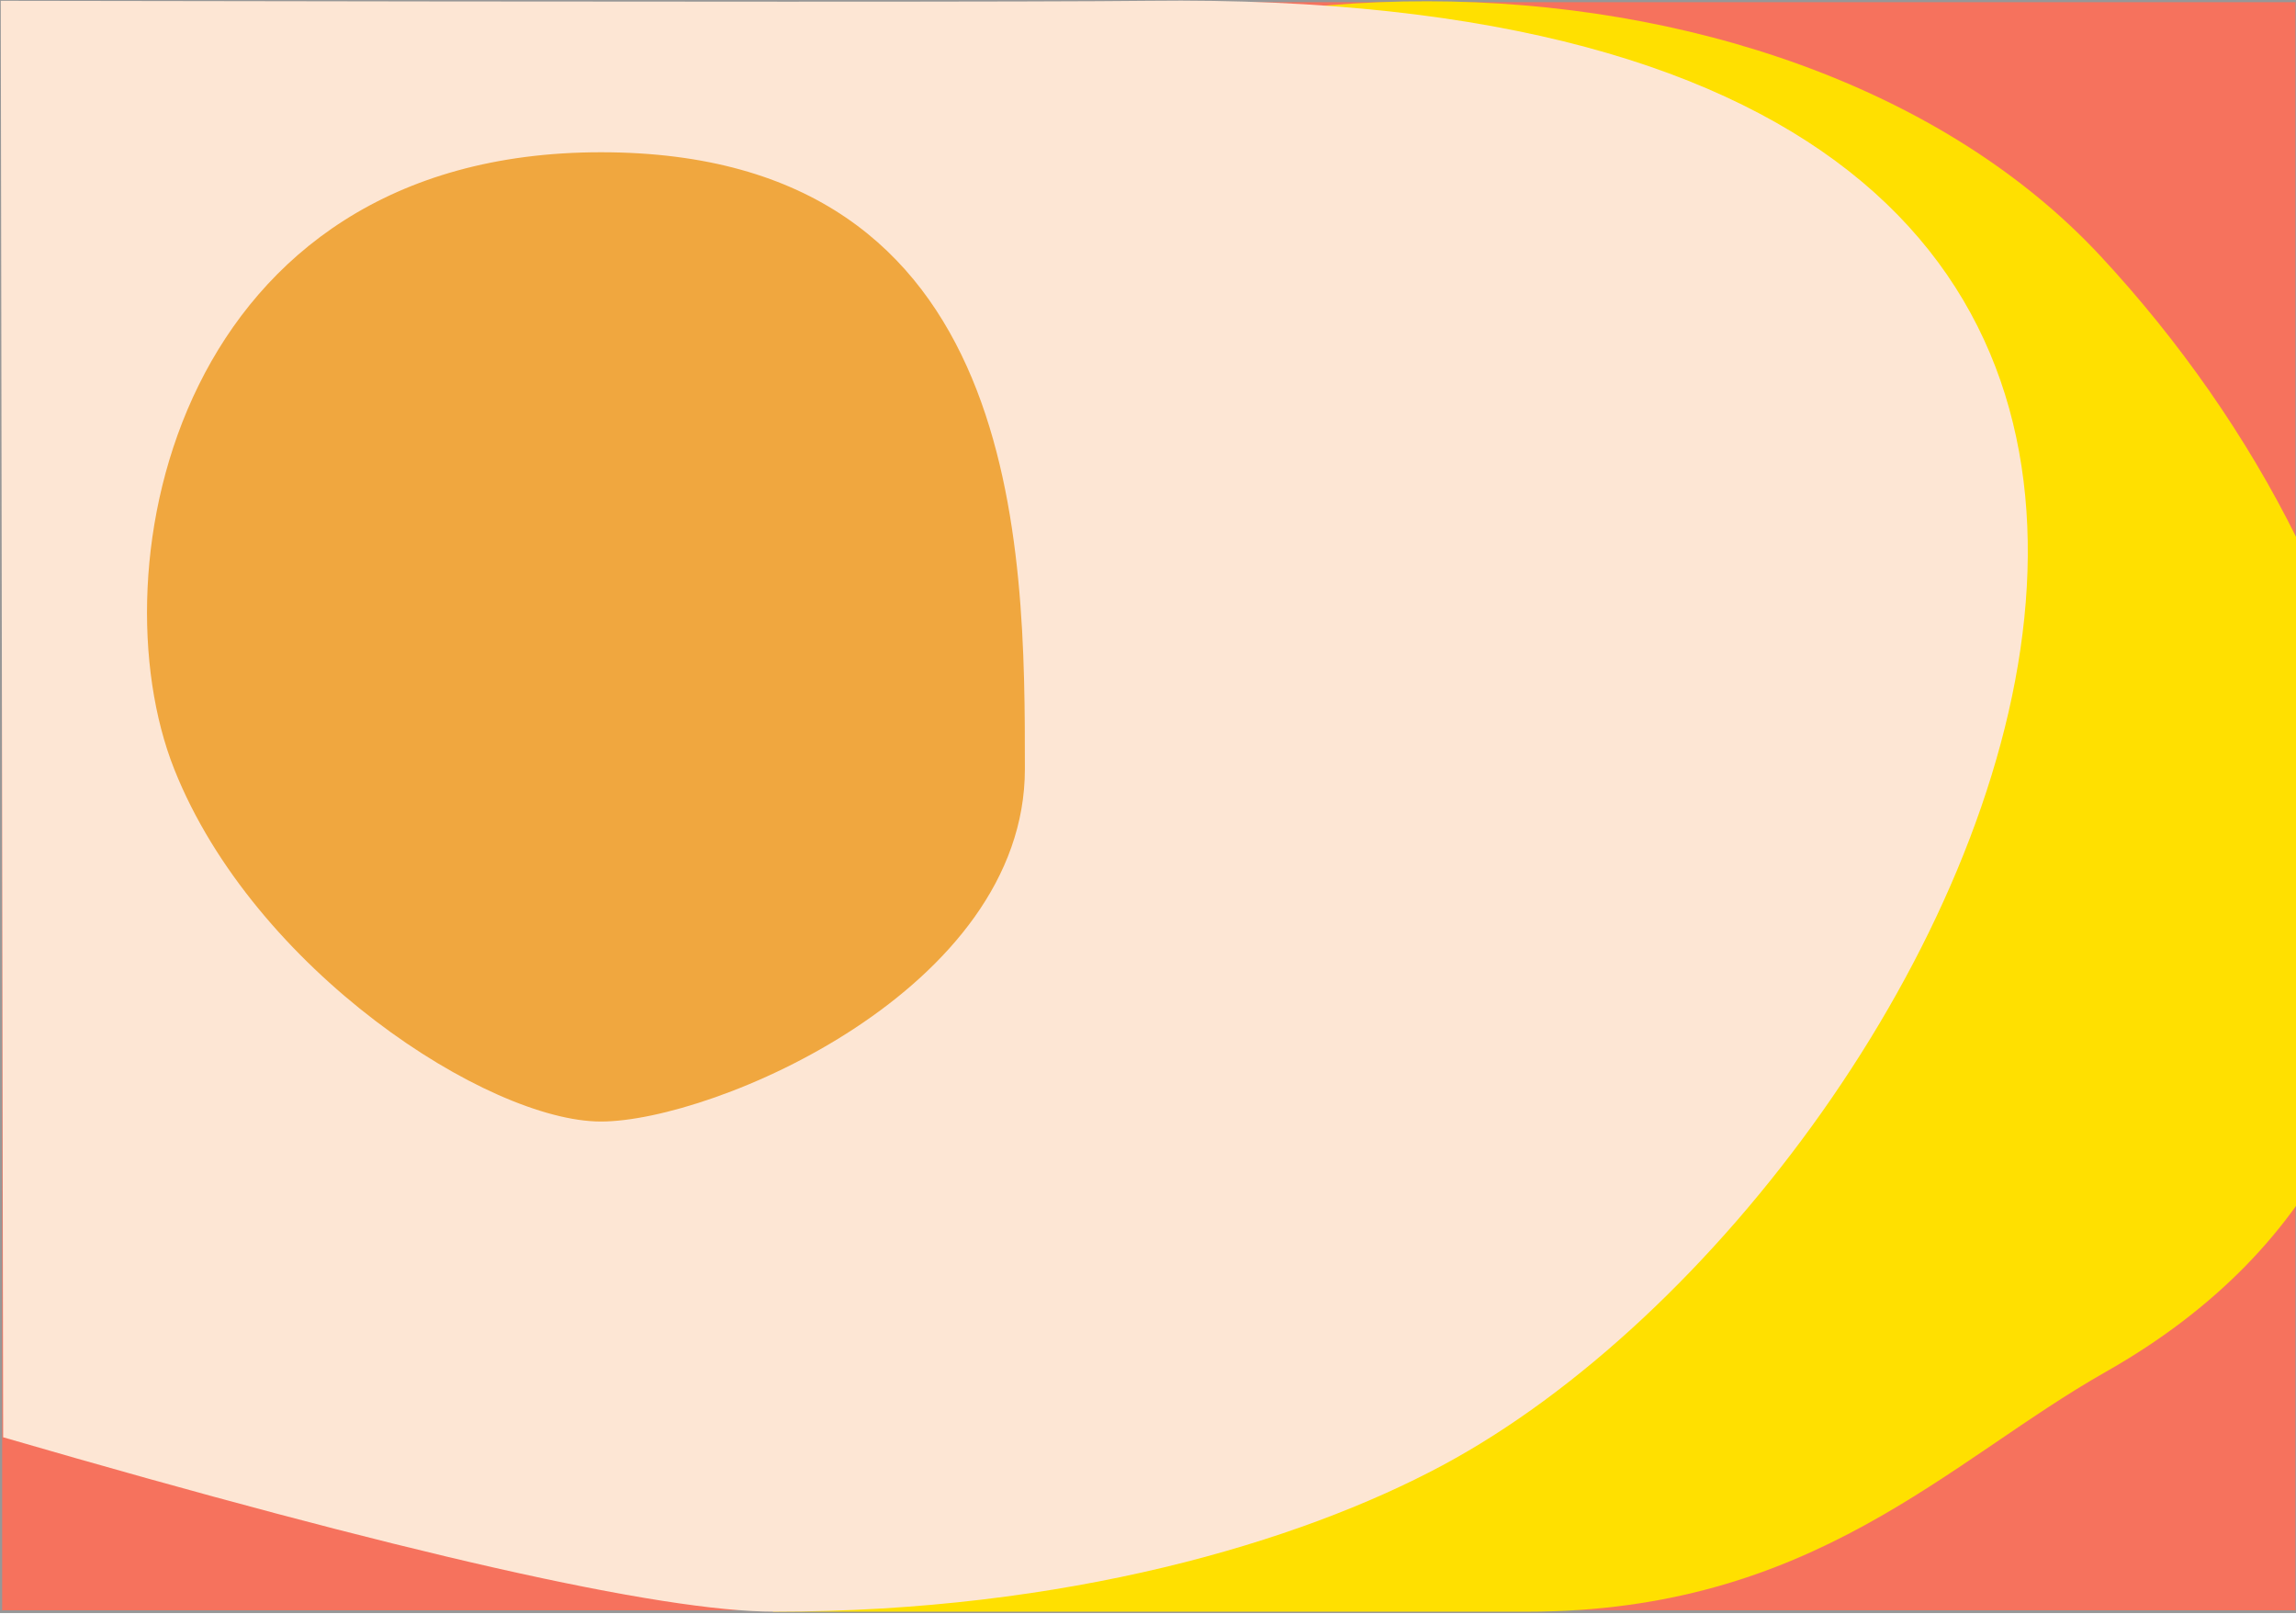
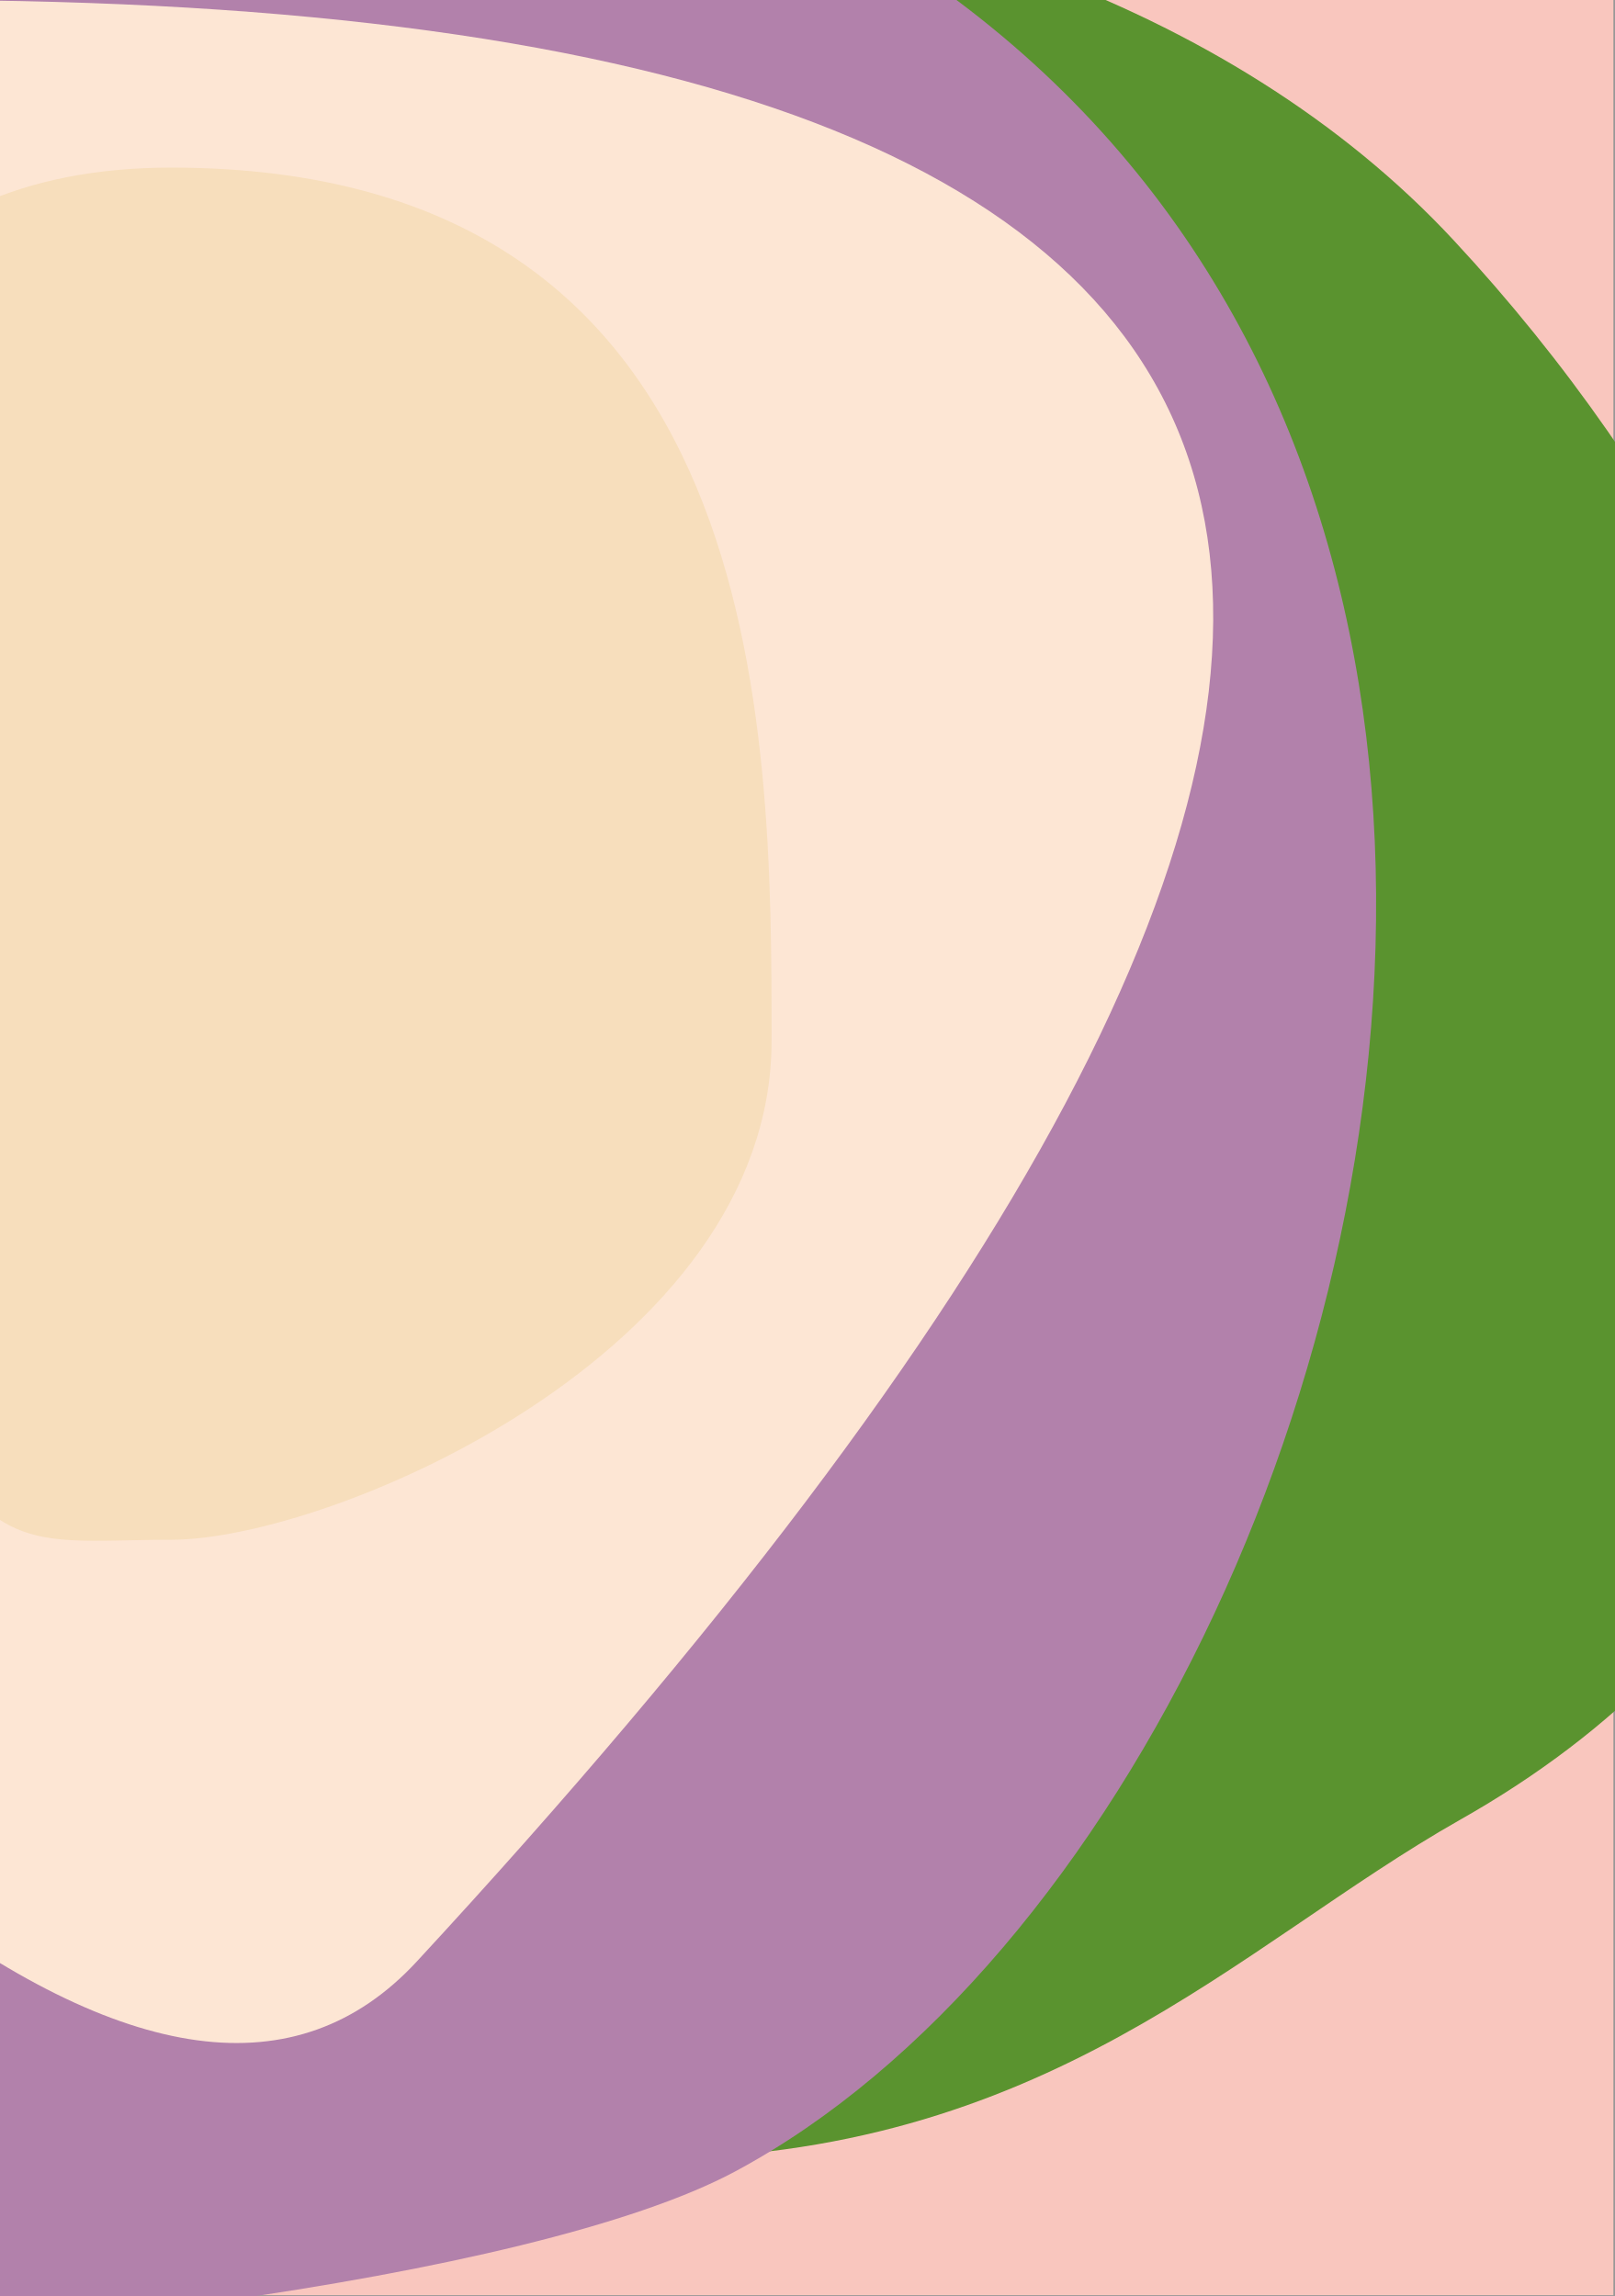
- <svg xmlns="http://www.w3.org/2000/svg" width="834px" height="586px" viewBox="0 0 834 586" version="1.1">
+ <svg xmlns="http://www.w3.org/2000/svg" width="414px" height="589px" viewBox="0 0 414 589" version="1.1">
  <g id="Page-1" stroke="none" stroke-width="1" fill="none" fill-rule="evenodd">
    <g id="background">
-       <g id="back" transform="translate(-131, -128)">
-         <rect id="Rectangle" stroke="#979797" fill="#F6725D" x="131.279" y="128.291" width="834" height="585" />
-         <path d="M404.831,220.659 C519.331,97.501 779.5,97.842 894,221 C1008.5,344.158 1057,535 895.831,626.239 C838.656,658.607 789.662,713.291 685.831,713.291 C641.164,713.291 549.831,713.291 411.831,713.291 C330.831,466.975 328.497,302.764 404.831,220.659 Z" id="Rectangle" fill="#FFE000" />
-         <path d="M472.791,113.868 C962.894,-23.666 876.361,447.151 713.439,600.048 C670.377,640.46 595.222,686.699 492.834,714.134 C452.826,724.854 357.165,728.63 205.852,725.46 L70,221.796 C303.219,159.752 437.482,123.776 472.791,113.868 Z" id="Rectangle-Copy" fill="#FDE6D4" transform="translate(455.76, 407.7726) rotate(-345) translate(-455.76, -407.7726) " />
-         <path d="M349.279,535.291 C390.279,535.291 503.279,487.291 503.279,407.291 C503.279,327.291 503.279,183.291 349.279,183.291 C195.279,183.291 165.279,334.291 194.279,407.291 C223.279,480.291 308.279,535.291 349.279,535.291 Z" id="Oval" fill="#F0A73F" />
+       <g id="back" transform="translate(-522, -180)">
+         <rect id="Rectangle" stroke="#979797" fill="#F9C6BE" x="522.279" y="149.291" width="414" height="620" />
+         <path d="M405.552,241.198 C520.052,118.04 780.221,118.381 894.721,241.539 C1009.221,364.697 1057.721,555.539 896.552,646.778 C839.377,679.146 790.383,733.83 686.552,733.83 C641.885,733.83 550.552,733.83 412.552,733.83 C331.552,487.514 329.219,323.303 405.552,241.198 Z" id="Rectangle" fill="#5A932F" />
+         <path d="M420.711,113.323 C910.815,-24.211 941.737,512.556 778.815,665.452 C735.753,705.864 596.57,761.907 494.182,789.342 C454.173,800.063 360.73,784.709 213.852,743.282 L78,239.617 C271.166,165.329 385.403,123.231 420.711,113.323 Z" id="Rectangle-Copy-2" fill="#B281AB" transform="translate(472.671, 441.824) rotate(-345) translate(-472.671, -441.824) " />
+         <path d="M689.391,672.624 C668.464,712.405 623.784,718.101 555.352,689.71 L434.654,219.942 C817.161,117.45 902.073,268.344 689.391,672.624 Z" id="Rectangle-Copy" fill="#FDE6D4" transform="translate(619.0216, 448.1472) rotate(-345) translate(-619.0216, -448.1472) " />
+         <path d="M565.881,575 C606.881,575 719.881,527 719.881,447 C719.881,367 719.881,223 565.881,223 C411.881,223 458,437 487,510 C516,583 524.881,575 565.881,575 Z" id="Oval" fill="#F7DEBC" />
      </g>
    </g>
  </g>
</svg>
